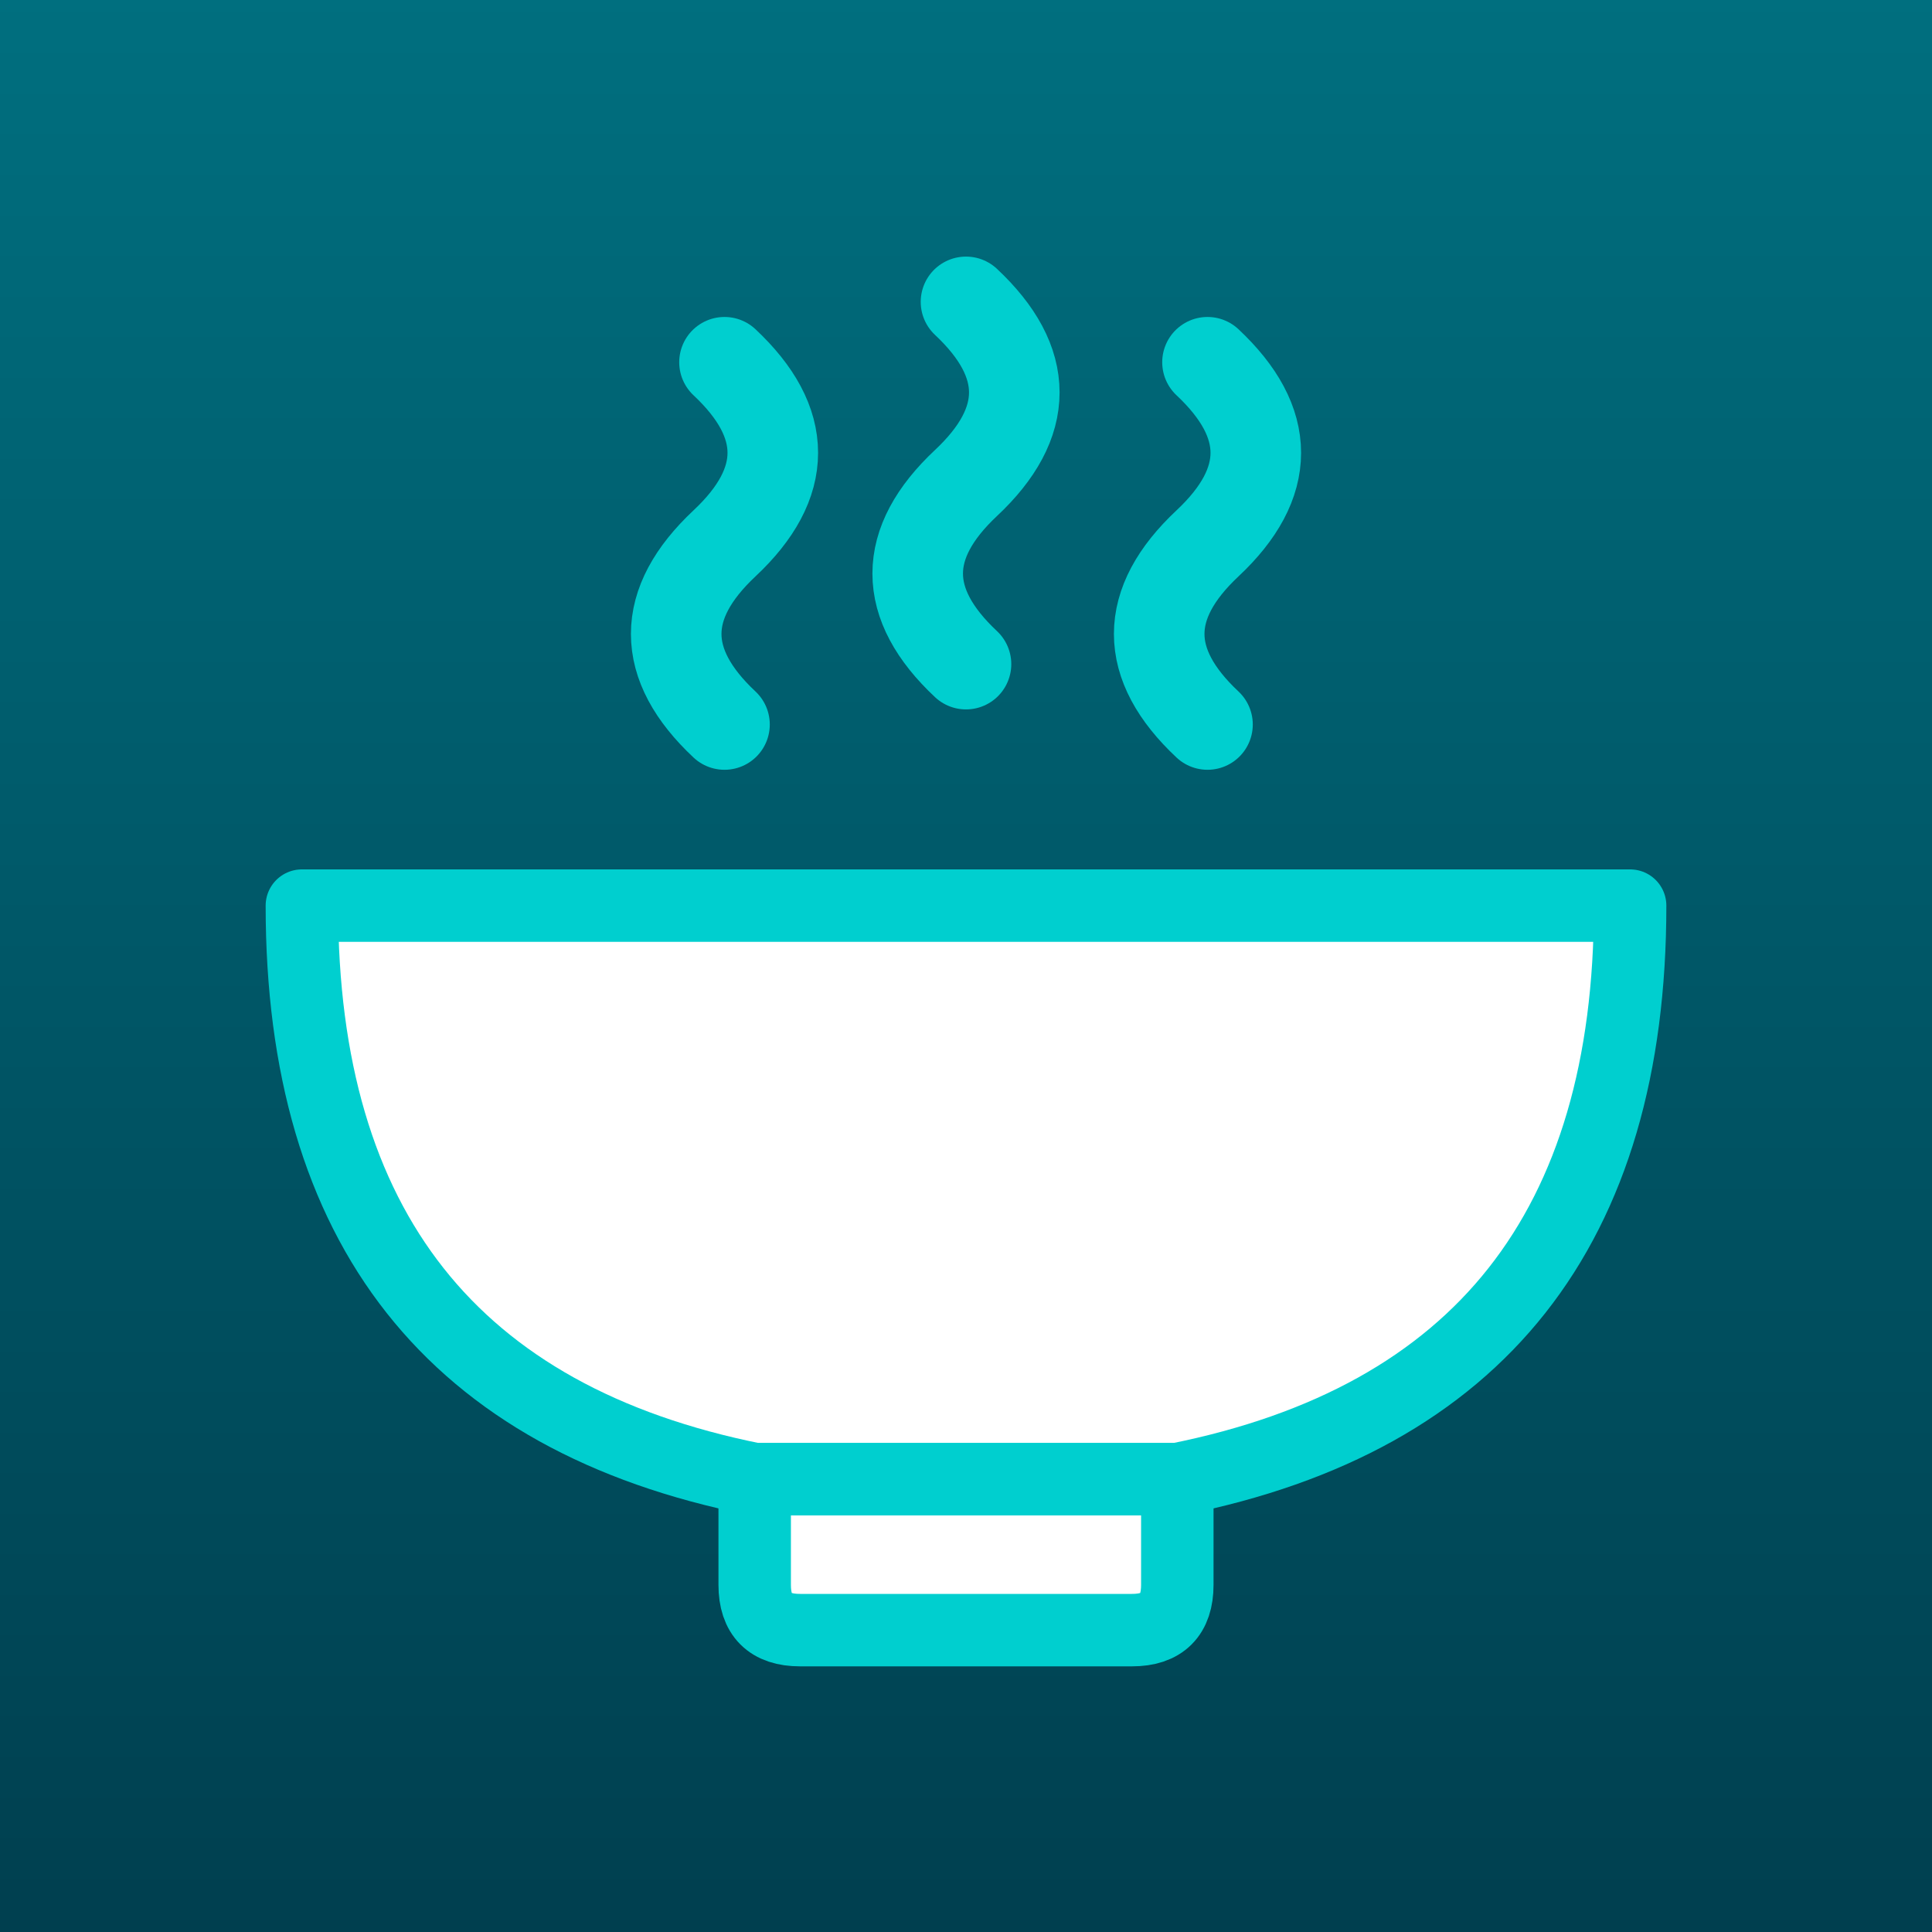
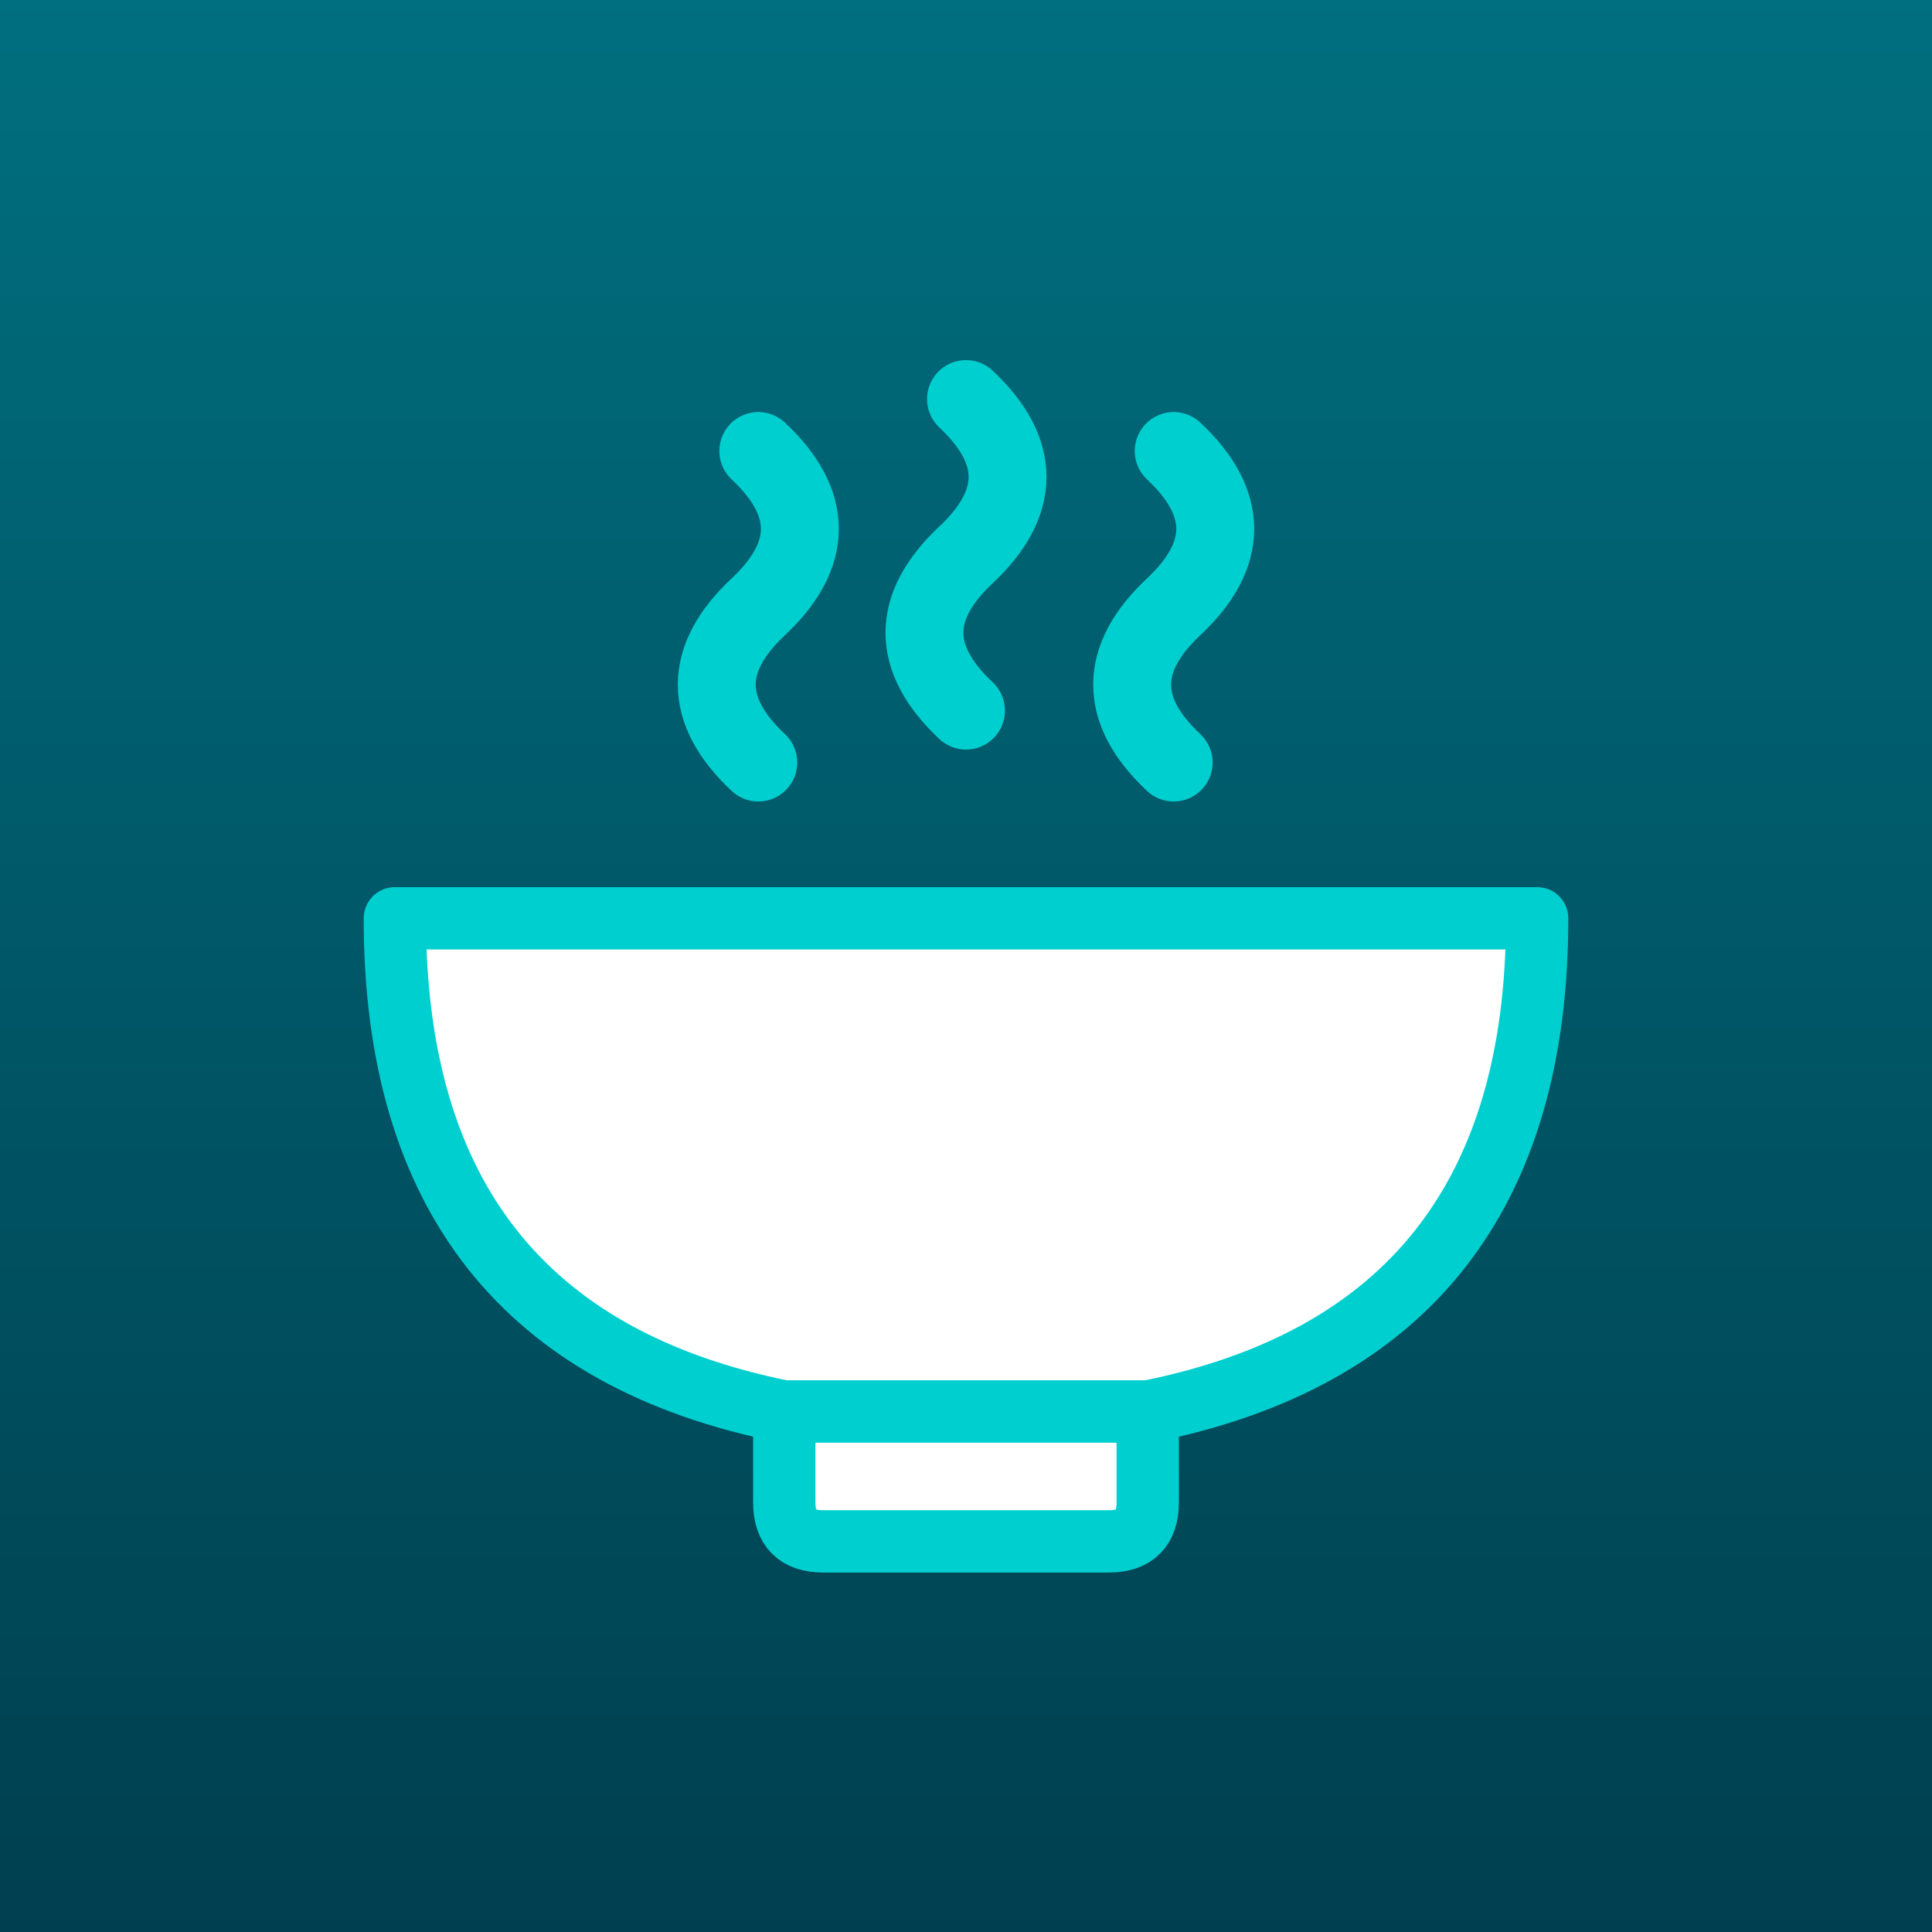
<svg xmlns="http://www.w3.org/2000/svg" viewBox="0 0 64 64">
  <defs>
    <linearGradient id="g" x1="0" y1="0" x2="0" y2="1">
      <stop offset="0" stop-color="#006f7f" />
      <stop offset="1" stop-color="#003f4f" />
    </linearGradient>
  </defs>
  <rect width="64" height="64" fill="url(#g)" />
-   <path d="M24 24 q-3.2 -3.0 0 -6.0 q3.2 -3.0 0 -6.0" fill="none" stroke="#00cfcf" stroke-width="3" stroke-linecap="round" />
-   <path d="M32 22 q-3.2 -3.0 0 -6.0 q3.2 -3.0 0 -6.0" fill="none" stroke="#00cfcf" stroke-width="3" stroke-linecap="round" />
-   <path d="M40 24 q-3.2 -3.0 0 -6.0 q3.2 -3.0 0 -6.0" fill="none" stroke="#00cfcf" stroke-width="3" stroke-linecap="round" />
-   <path d="M10 30 H54 Q54 46 39 49 H25 Q10 46 10 30 Z" fill="#fff" stroke="#00cfcf" stroke-width="2.4" stroke-linejoin="round" />
-   <path d="M25 49 H39 V52.5 Q39 54 37.5 54 H26.5 Q25 54 25 52.5 Z" fill="#fff" stroke="#00cfcf" stroke-width="2.4" stroke-linejoin="round" />
+   <g transform="translate(32 33) scale(0.86) translate(-32 -33)">
+     <path d="M24 24 q-3.2 -3.0 0 -6.0 q3.2 -3.0 0 -6.0" fill="none" stroke="#00cfcf" stroke-width="3" stroke-linecap="round" />
+     <path d="M32 22 q-3.2 -3.0 0 -6.0 q3.2 -3.0 0 -6.0" fill="none" stroke="#00cfcf" stroke-width="3" stroke-linecap="round" />
+     <path d="M40 24 q-3.2 -3.0 0 -6.0 q3.2 -3.0 0 -6.0" fill="none" stroke="#00cfcf" stroke-width="3" stroke-linecap="round" />
+     <path d="M10 30 H54 Q54 46 39 49 H25 Q10 46 10 30 Z" fill="#fff" stroke="#00cfcf" stroke-width="2.4" stroke-linejoin="round" />
+     <path d="M25 49 H39 V52.5 Q39 54 37.5 54 H26.5 Q25 54 25 52.5 Z" fill="#fff" stroke="#00cfcf" stroke-width="2.4" stroke-linejoin="round" />
+   </g>
</svg>
